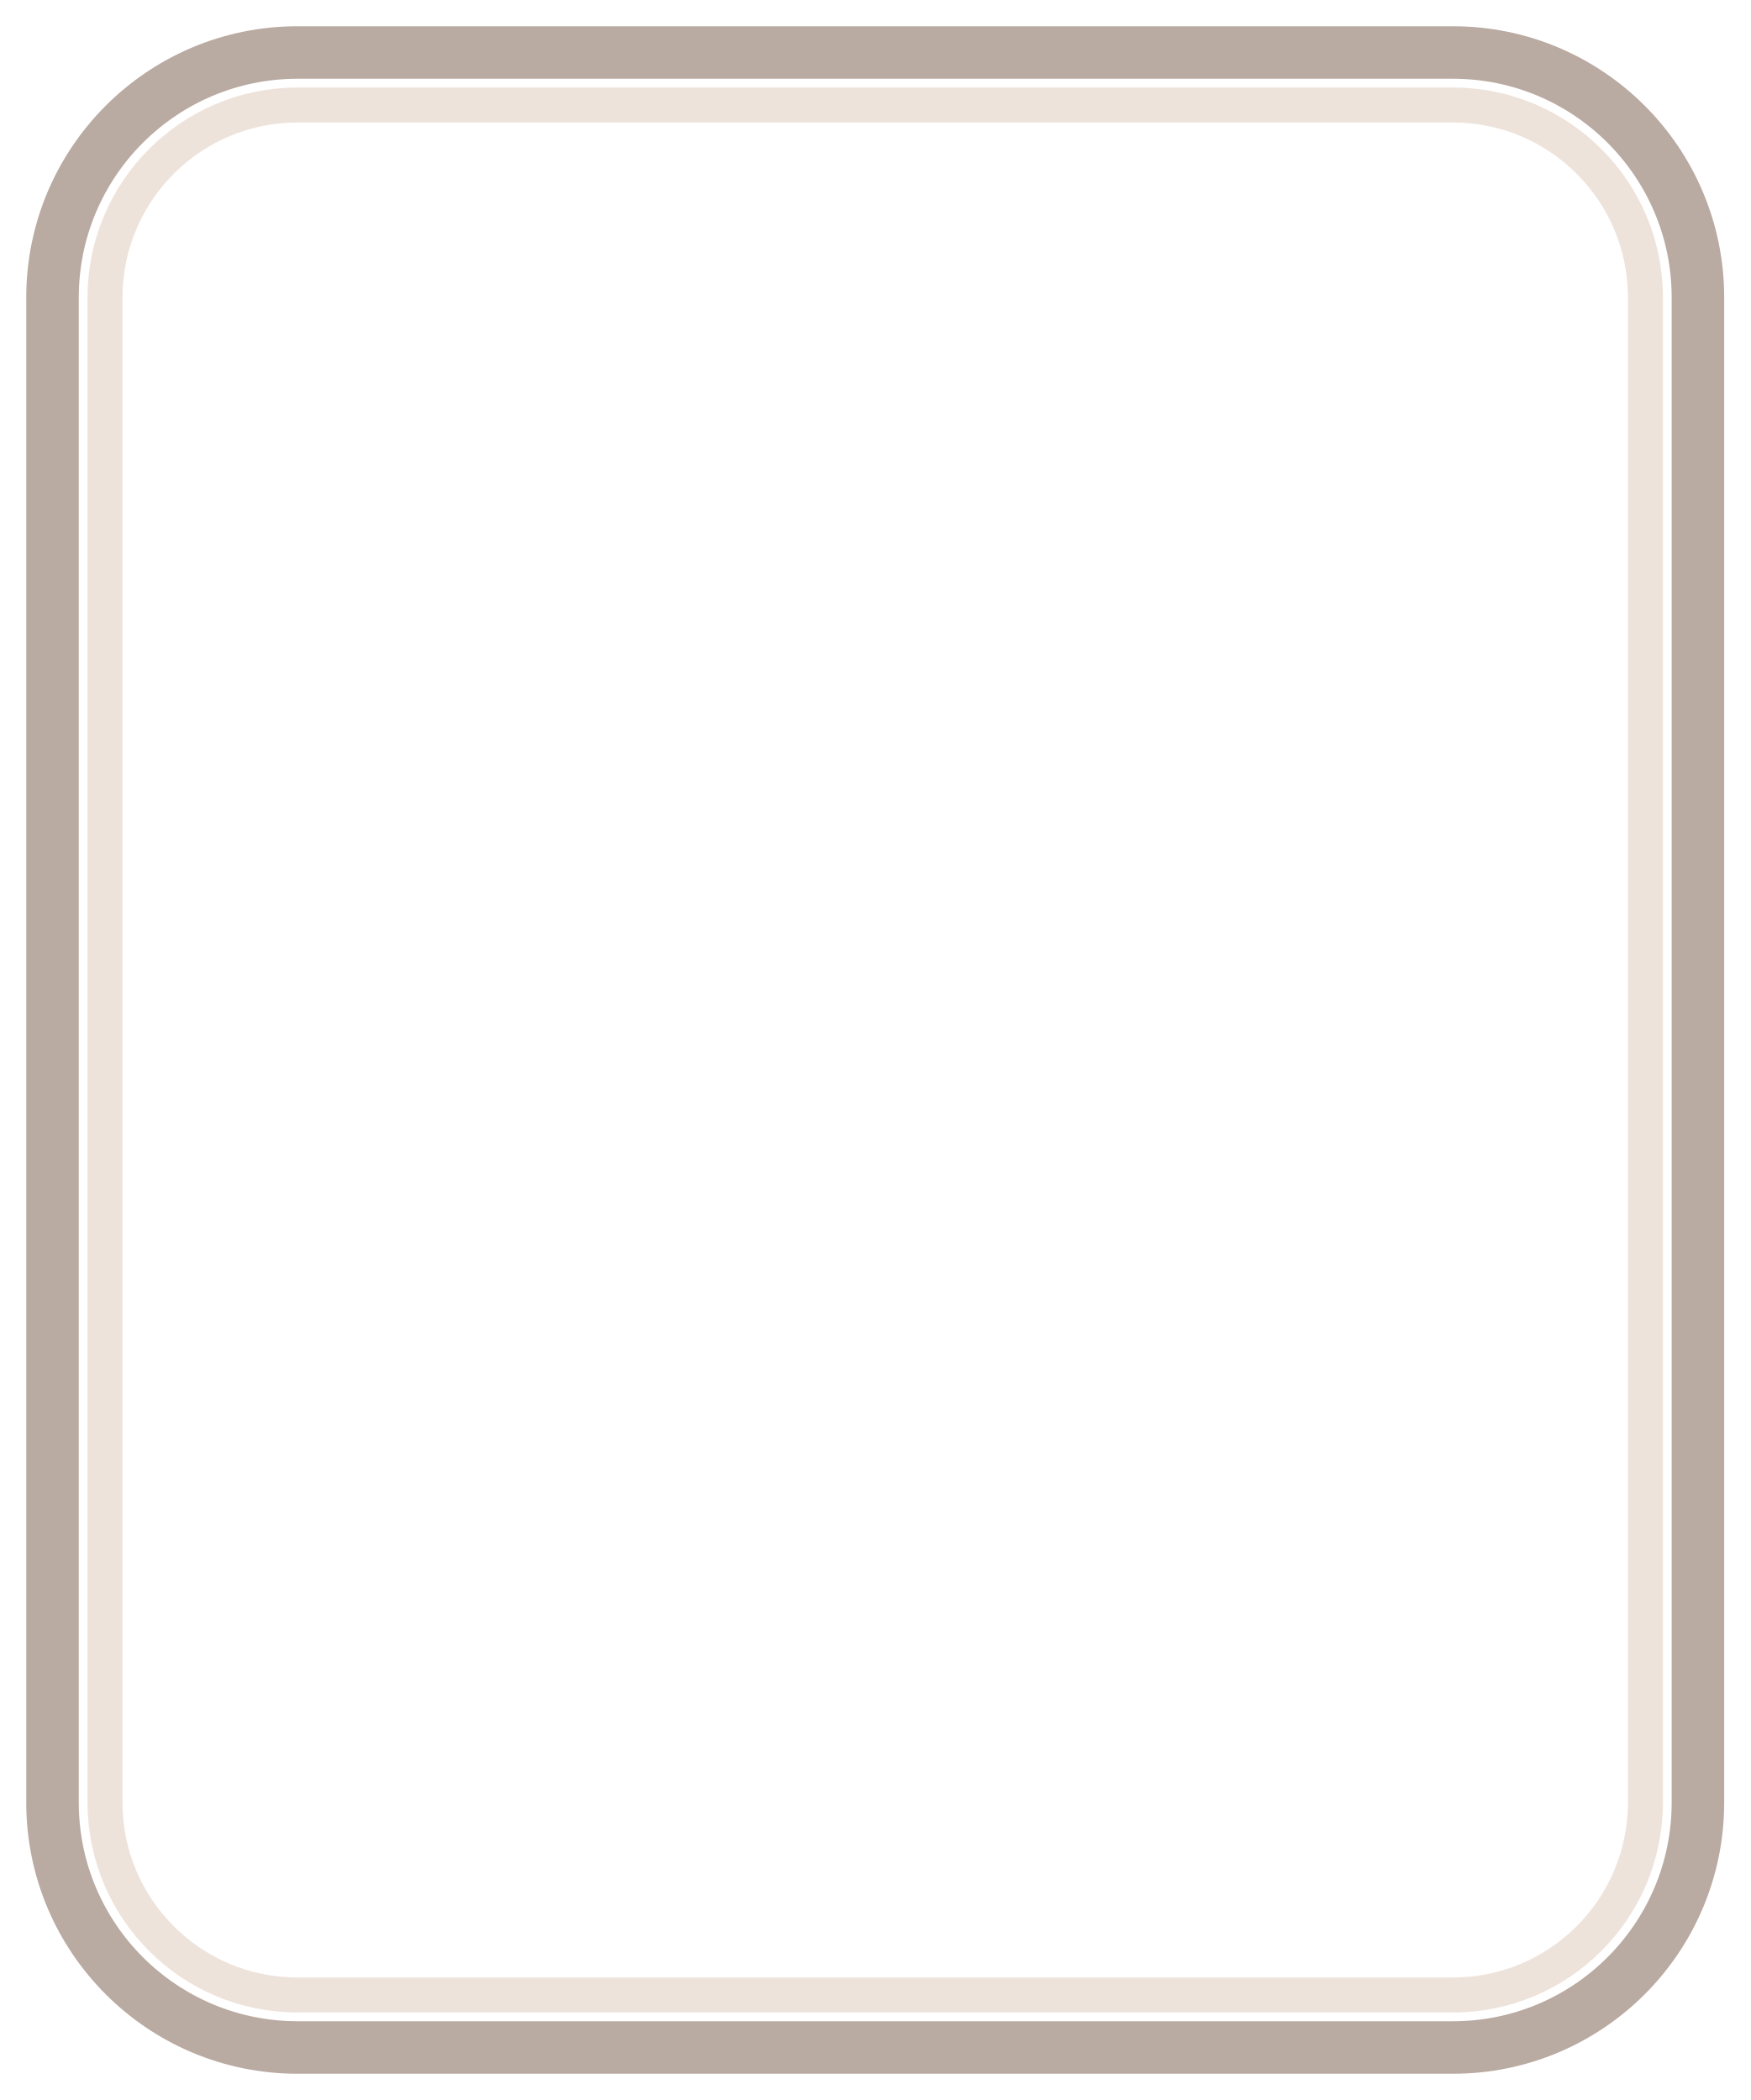
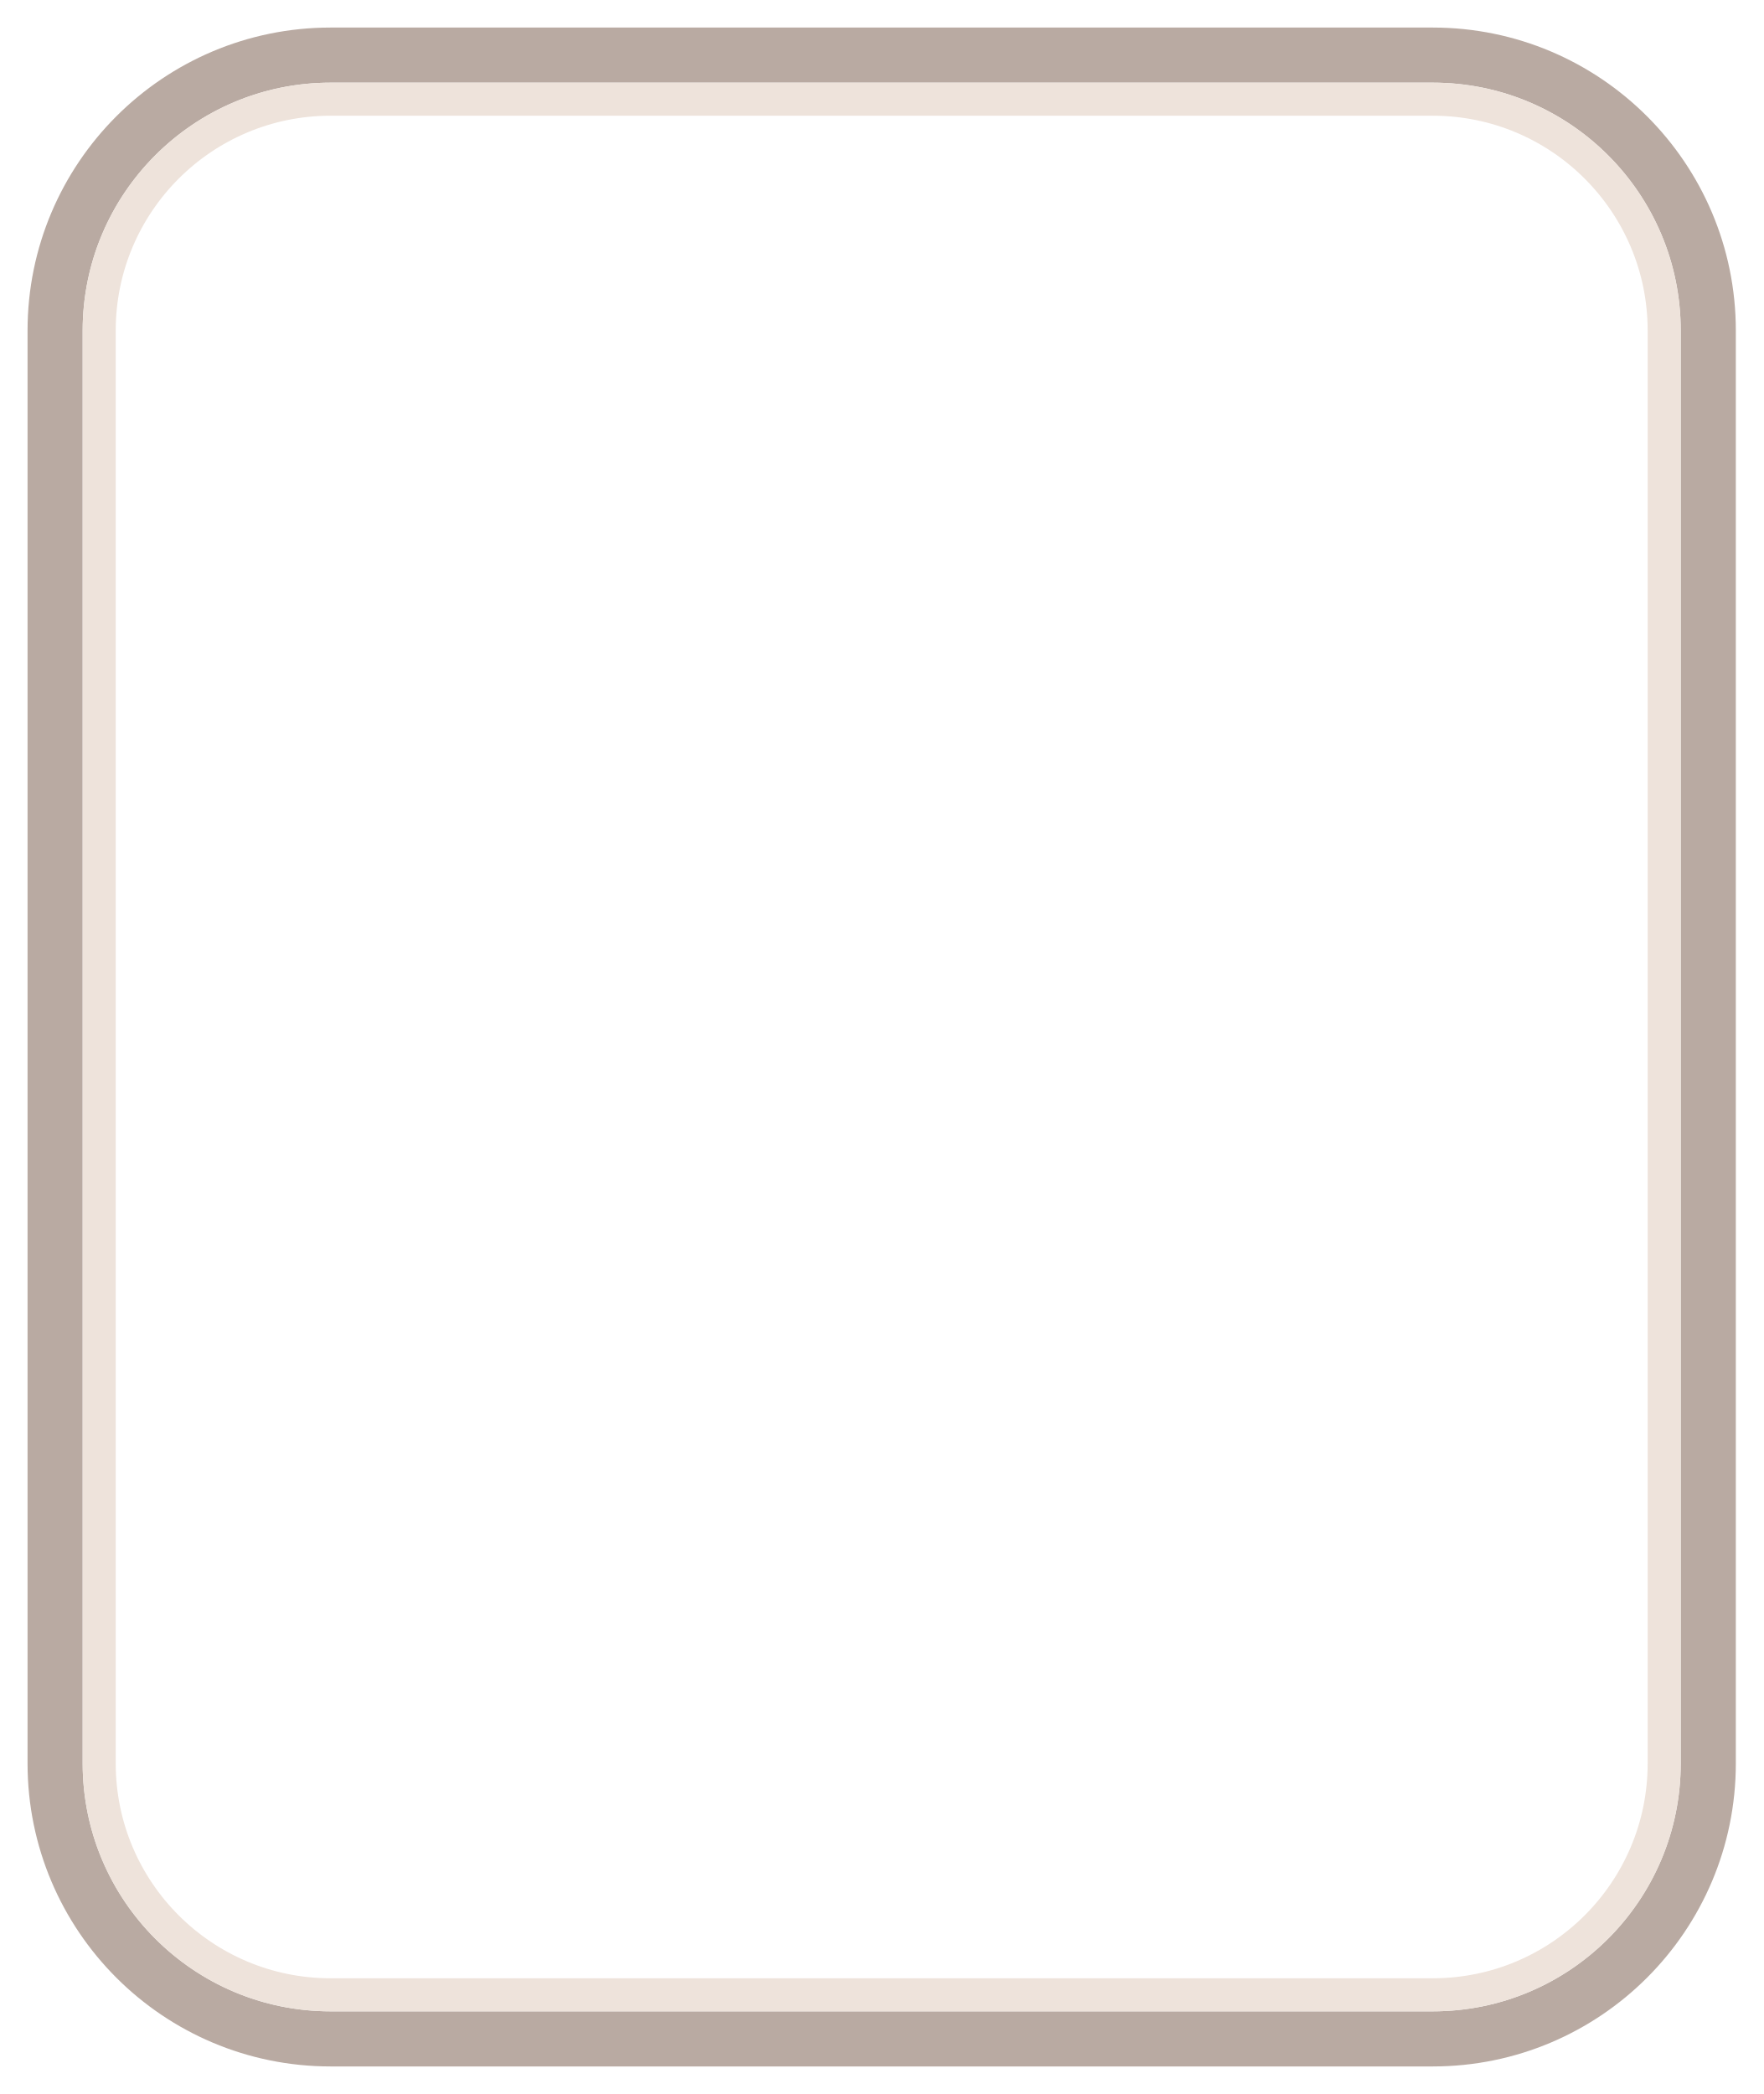
- <svg xmlns="http://www.w3.org/2000/svg" viewBox="0 0 100 120" preserveAspectRatio="none">
-   <rect x="3" y="3" width="94" height="114" rx="14" fill="none" stroke="#b9aaa2" stroke-width="3" />
-   <rect x="6" y="6" width="88" height="108" rx="11" fill="none" stroke="#eee3db" stroke-width="2" />
+ <svg xmlns="http://www.w3.org/2000/svg" viewBox="0 0 160 190" preserveAspectRatio="none">
+   <rect x="5" y="5" width="150" height="180" rx="25" fill="none" stroke="#b9aaa2" stroke-width="5" />
+   <rect x="9" y="9" width="142" height="172" rx="21" fill="none" stroke="#eee3db" stroke-width="3" />
</svg>
